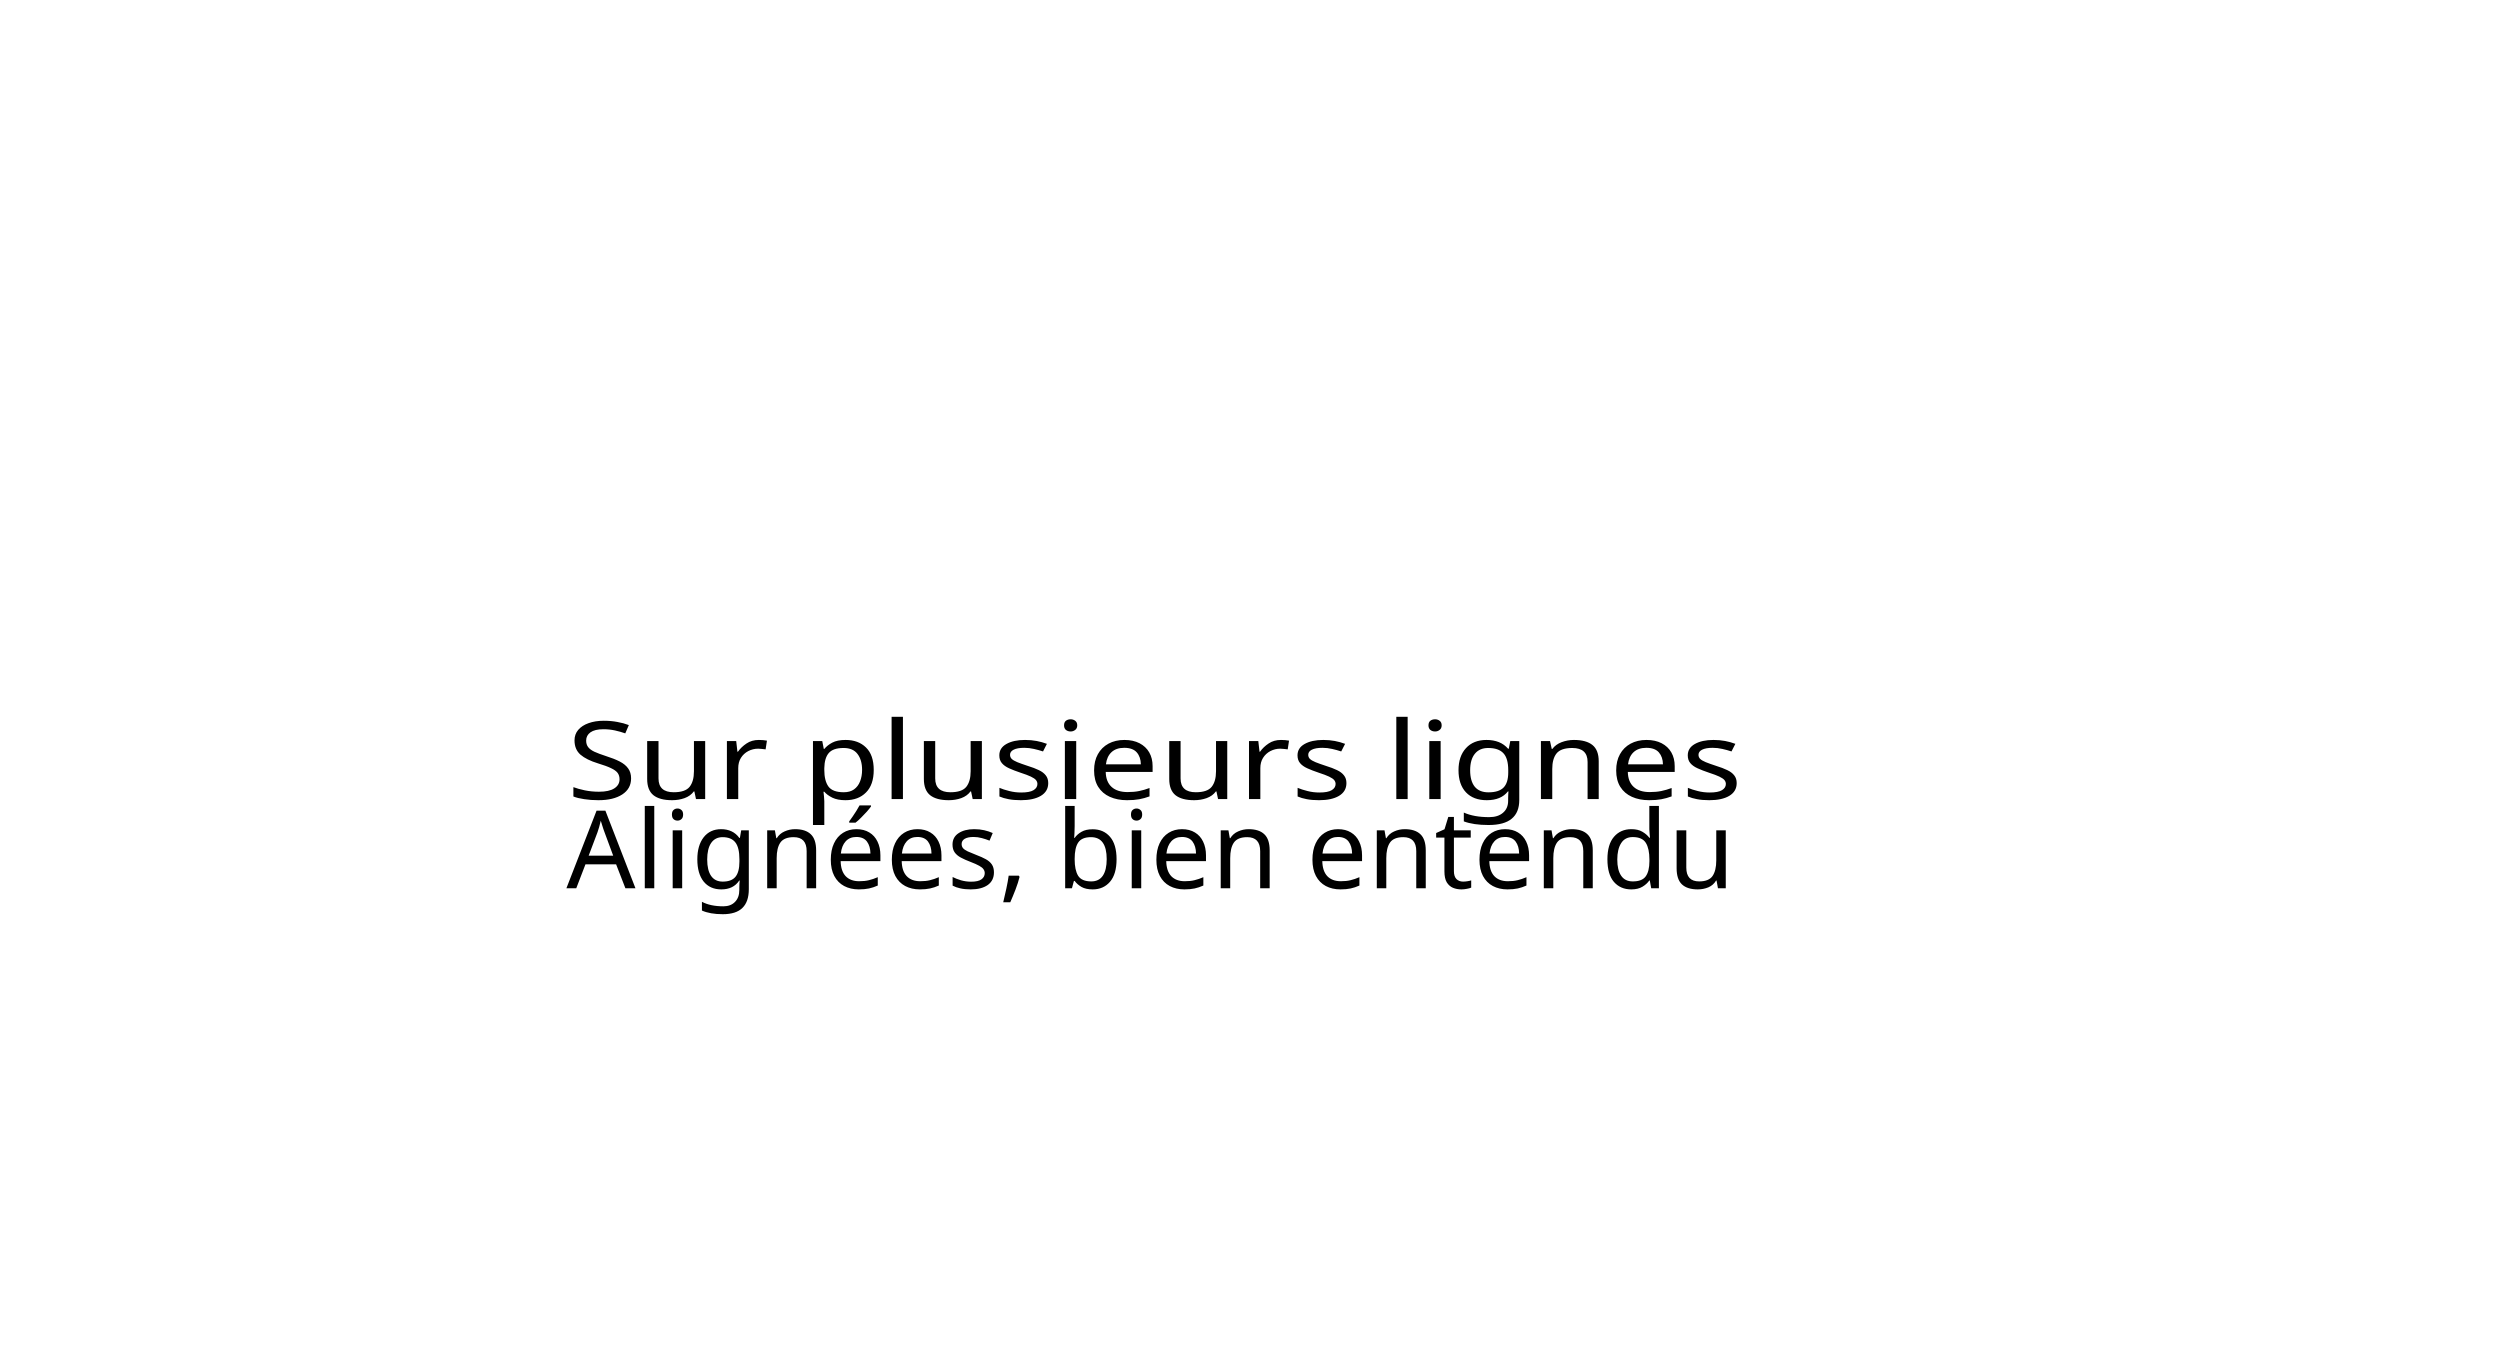
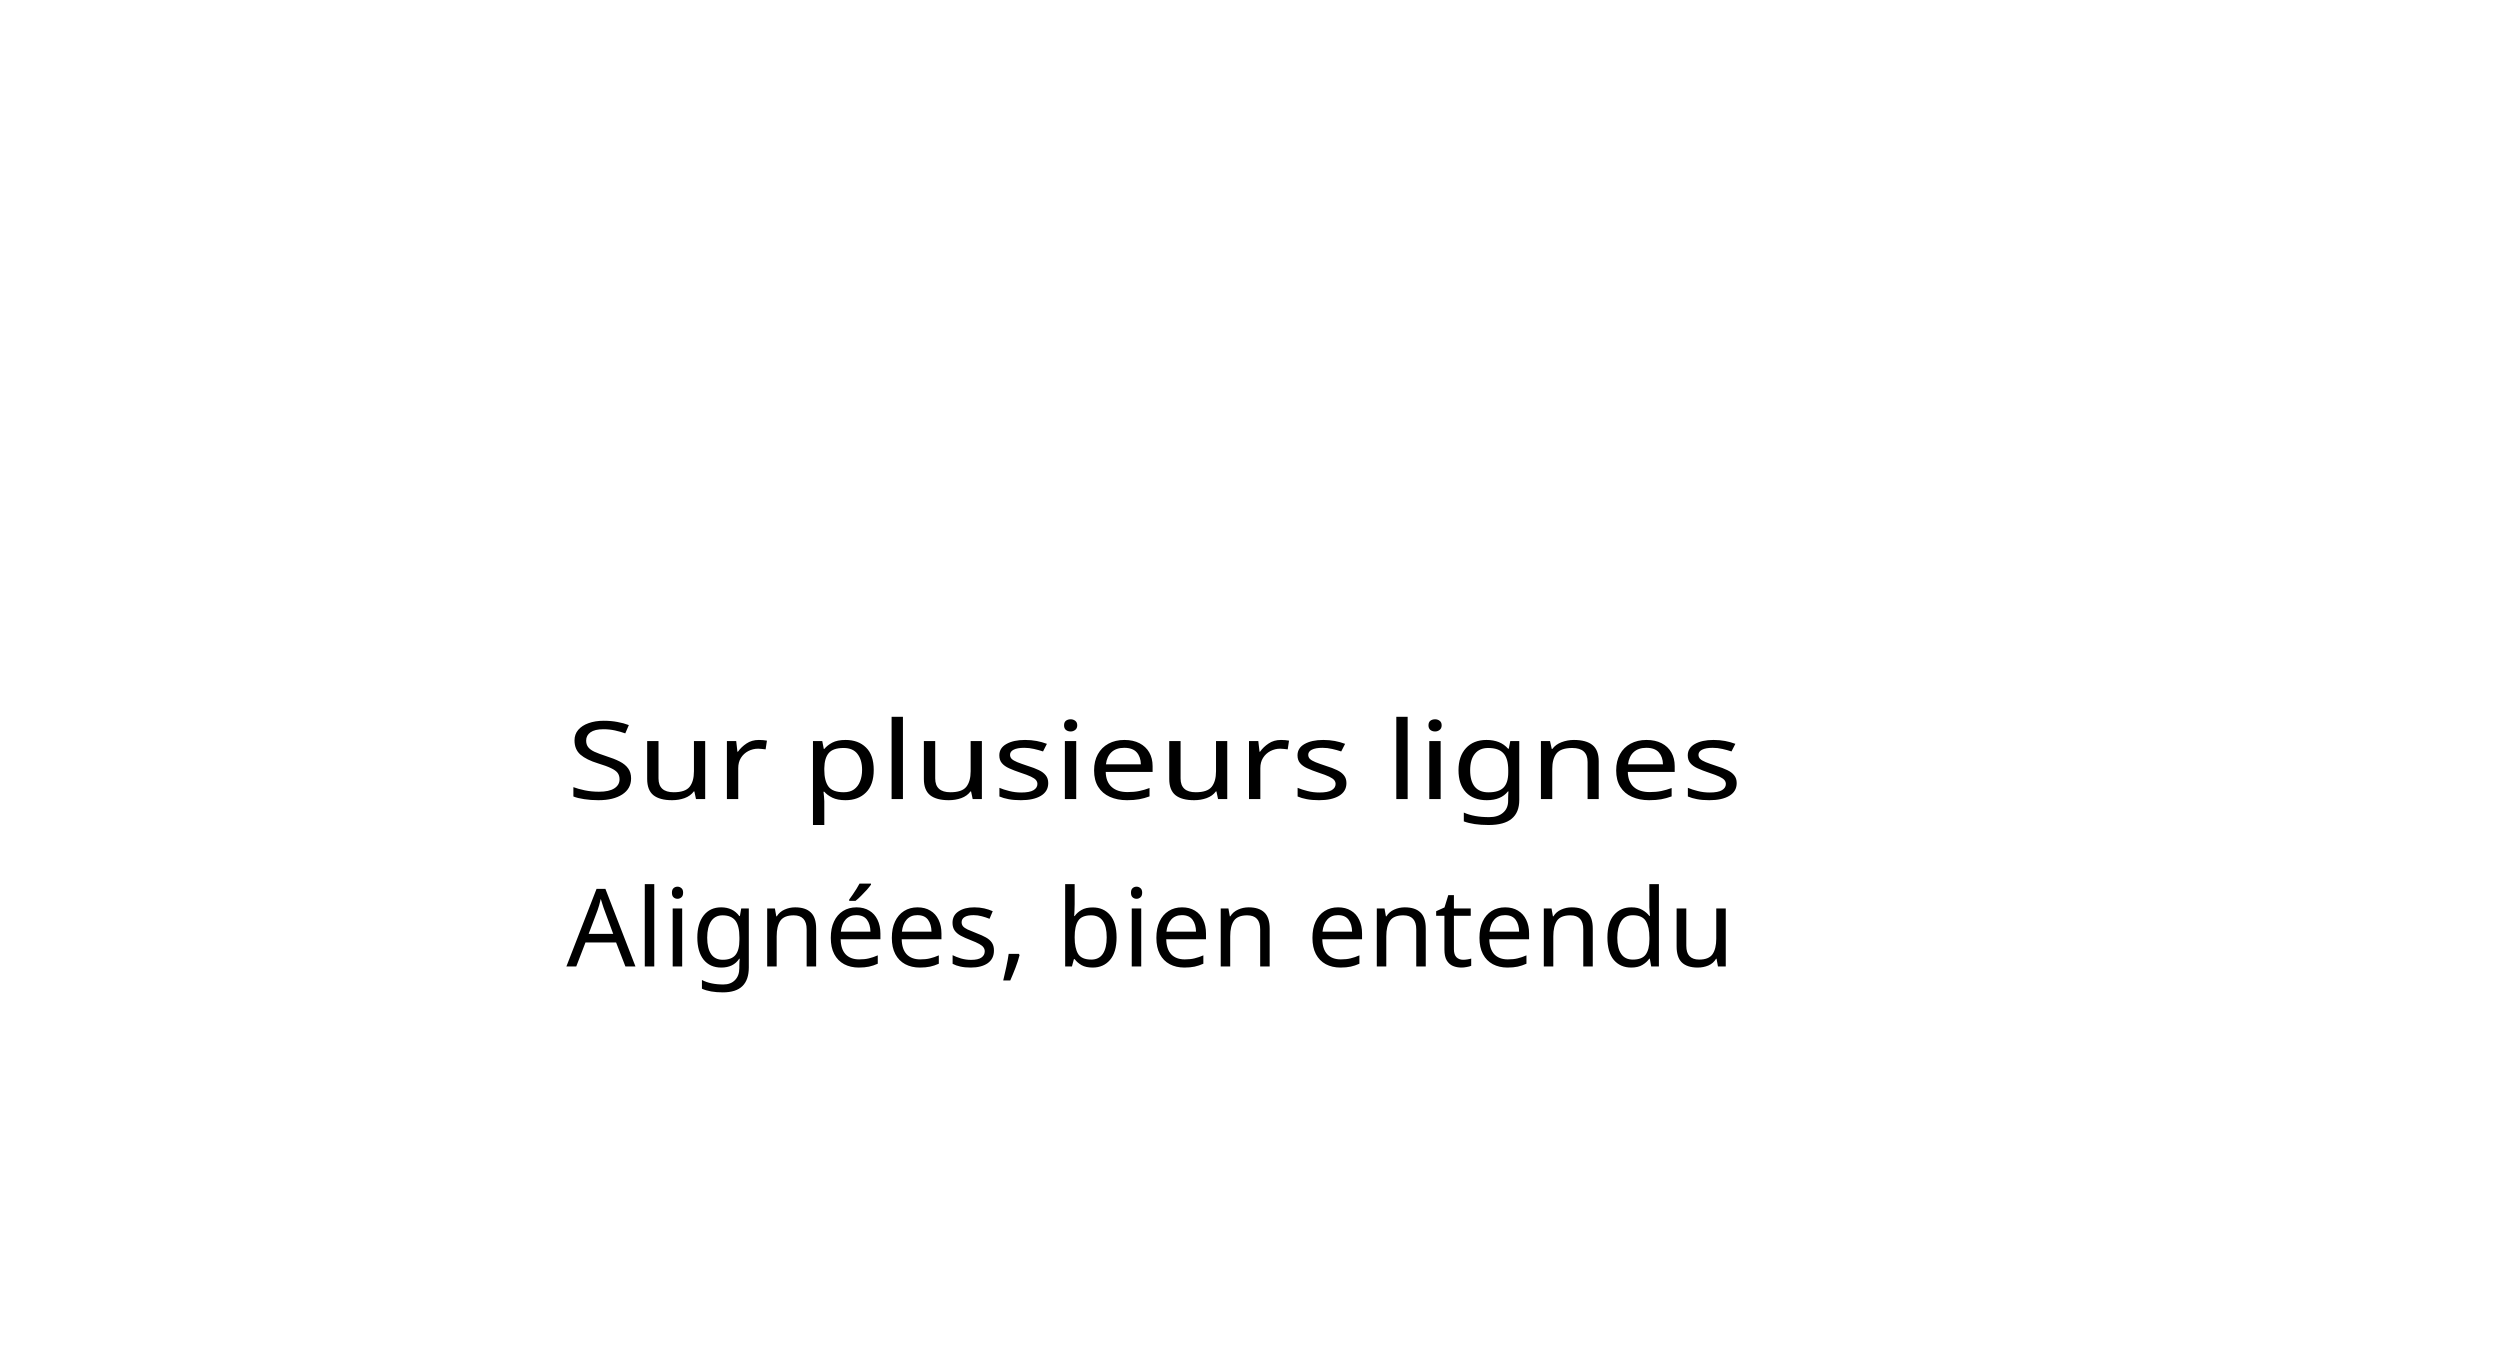
<svg xmlns="http://www.w3.org/2000/svg" width="110mm" height="60mm" id="svg2" version="1.1">
  <defs id="defs4" />
  <g id="layer1">
-     <flowRoot xml:space="preserve" id="flowRoot2985" style="font-size:18px;font-style:normal;font-variant:normal;font-weight:500;font-stretch:normal;text-align:start;line-height:125%;letter-spacing:0px;word-spacing:0px;writing-mode:lr-tb;text-anchor:start;fill:#000000;fill-opacity:1;stroke:none;font-family:baron_neueblack" transform="matrix(1.222099,0,0,1,-20.95931,0)">
+     <flowRoot xml:space="preserve" id="flowRoot2985" style="font-size:18px;font-style:normal;font-variant:normal;font-weight:500;font-stretch:normal;text-align:start;line-height:125%;letter-spacing:0px;word-spacing:0px;writing-mode:lr-tb;text-anchor:start;fill:#000000;fill-opacity:1;stroke:none;font-family:'GilliusADF 2 Condensed'" transform="matrix(1.222099,0,0,1,-20.95931,0)">
      <flowRegion id="flowRegion2987">
        <rect id="rect2989" width="300" height="165.714" x="94.286" y="103.791" />
      </flowRegion>
      <flowPara id="flowPara2991">Ceci est un poème</flowPara>
    </flowRoot>
-     <text xml:space="preserve" style="font-size:19.564px;font-style:normal;font-variant:normal;font-weight:500;font-stretch:normal;text-align:start;line-height:125%;letter-spacing:0px;word-spacing:0px;writing-mode:lr-tb;text-anchor:start;fill:#000000;fill-opacity:1;stroke:none;font-family:baron_neueblack" x="86.729" y="144.432" transform="scale(1.0869,0.9200477)">
+     <text xml:space="preserve" style="font-size:19.564px;font-style:normal;font-variant:normal;font-weight:500;font-stretch:normal;text-align:start;line-height:125%;letter-spacing:0px;word-spacing:0px;writing-mode:lr-tb;text-anchor:start;fill:#000000;fill-opacity:1;stroke:none;font-family:'GilliusADF 2 Condensed'" x="86.729" y="144.432" transform="scale(1.0869,0.9200477)">
      <tspan x="86.729" y="144.432">Sur plusieurs lignes</tspan>
    </text>
-     <text xml:space="preserve" style="font-size:18px;font-style:normal;font-variant:normal;font-weight:500;font-stretch:normal;text-align:start;line-height:125%;letter-spacing:0px;word-spacing:0px;writing-mode:lr-tb;text-anchor:start;fill:#000000;fill-opacity:1;stroke:none;font-family:baron_neueblack" x="94.193" y="147.717">
-       <tspan x="94.193" y="147.717">Alignées, bien entendu</tspan>
+     <text xml:space="preserve" style="font-size:18px;font-style:normal;font-variant:normal;font-weight:500;font-stretch:normal;text-align:start;line-height:125%;letter-spacing:0px;word-spacing:0px;writing-mode:lr-tb;text-anchor:start;fill:#000000;fill-opacity:1;stroke:none;font-family:'GilliusADF 2 Condensed'" x="94.193" y="160.717">
+       <tspan x="94.193" y="160.717">Alignées, bien entendu</tspan>
    </text>
  </g>
</svg>
